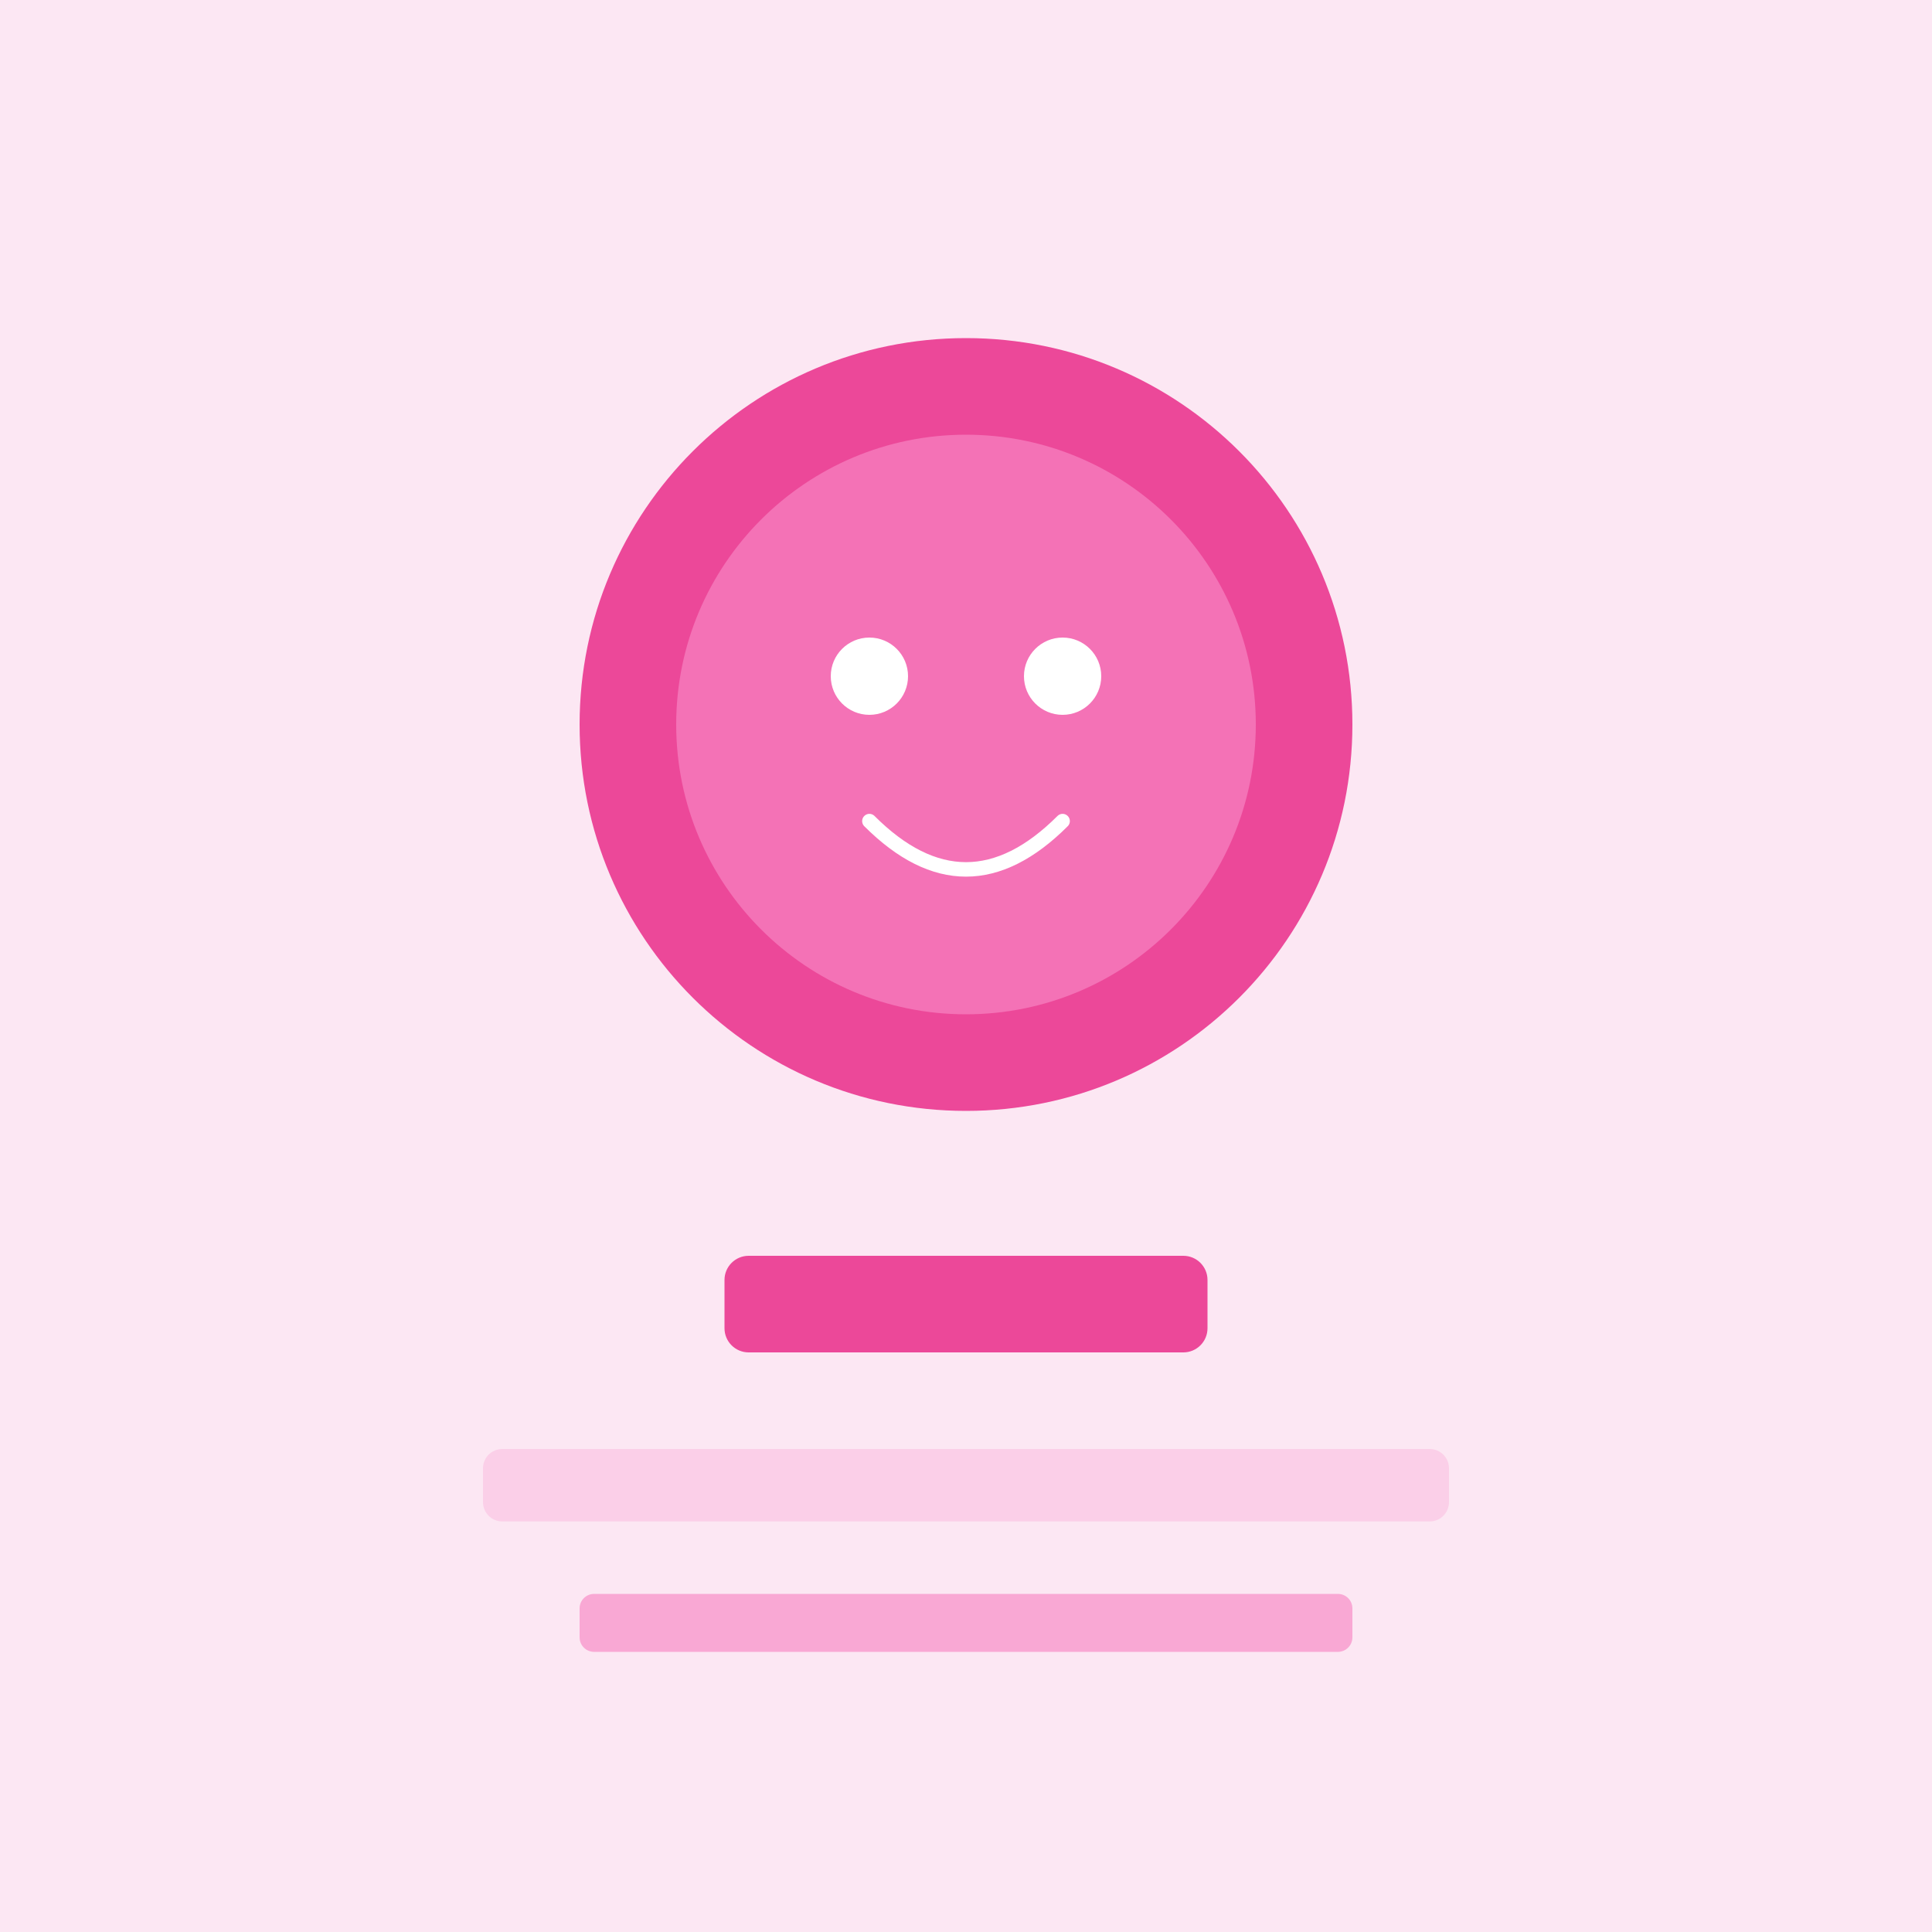
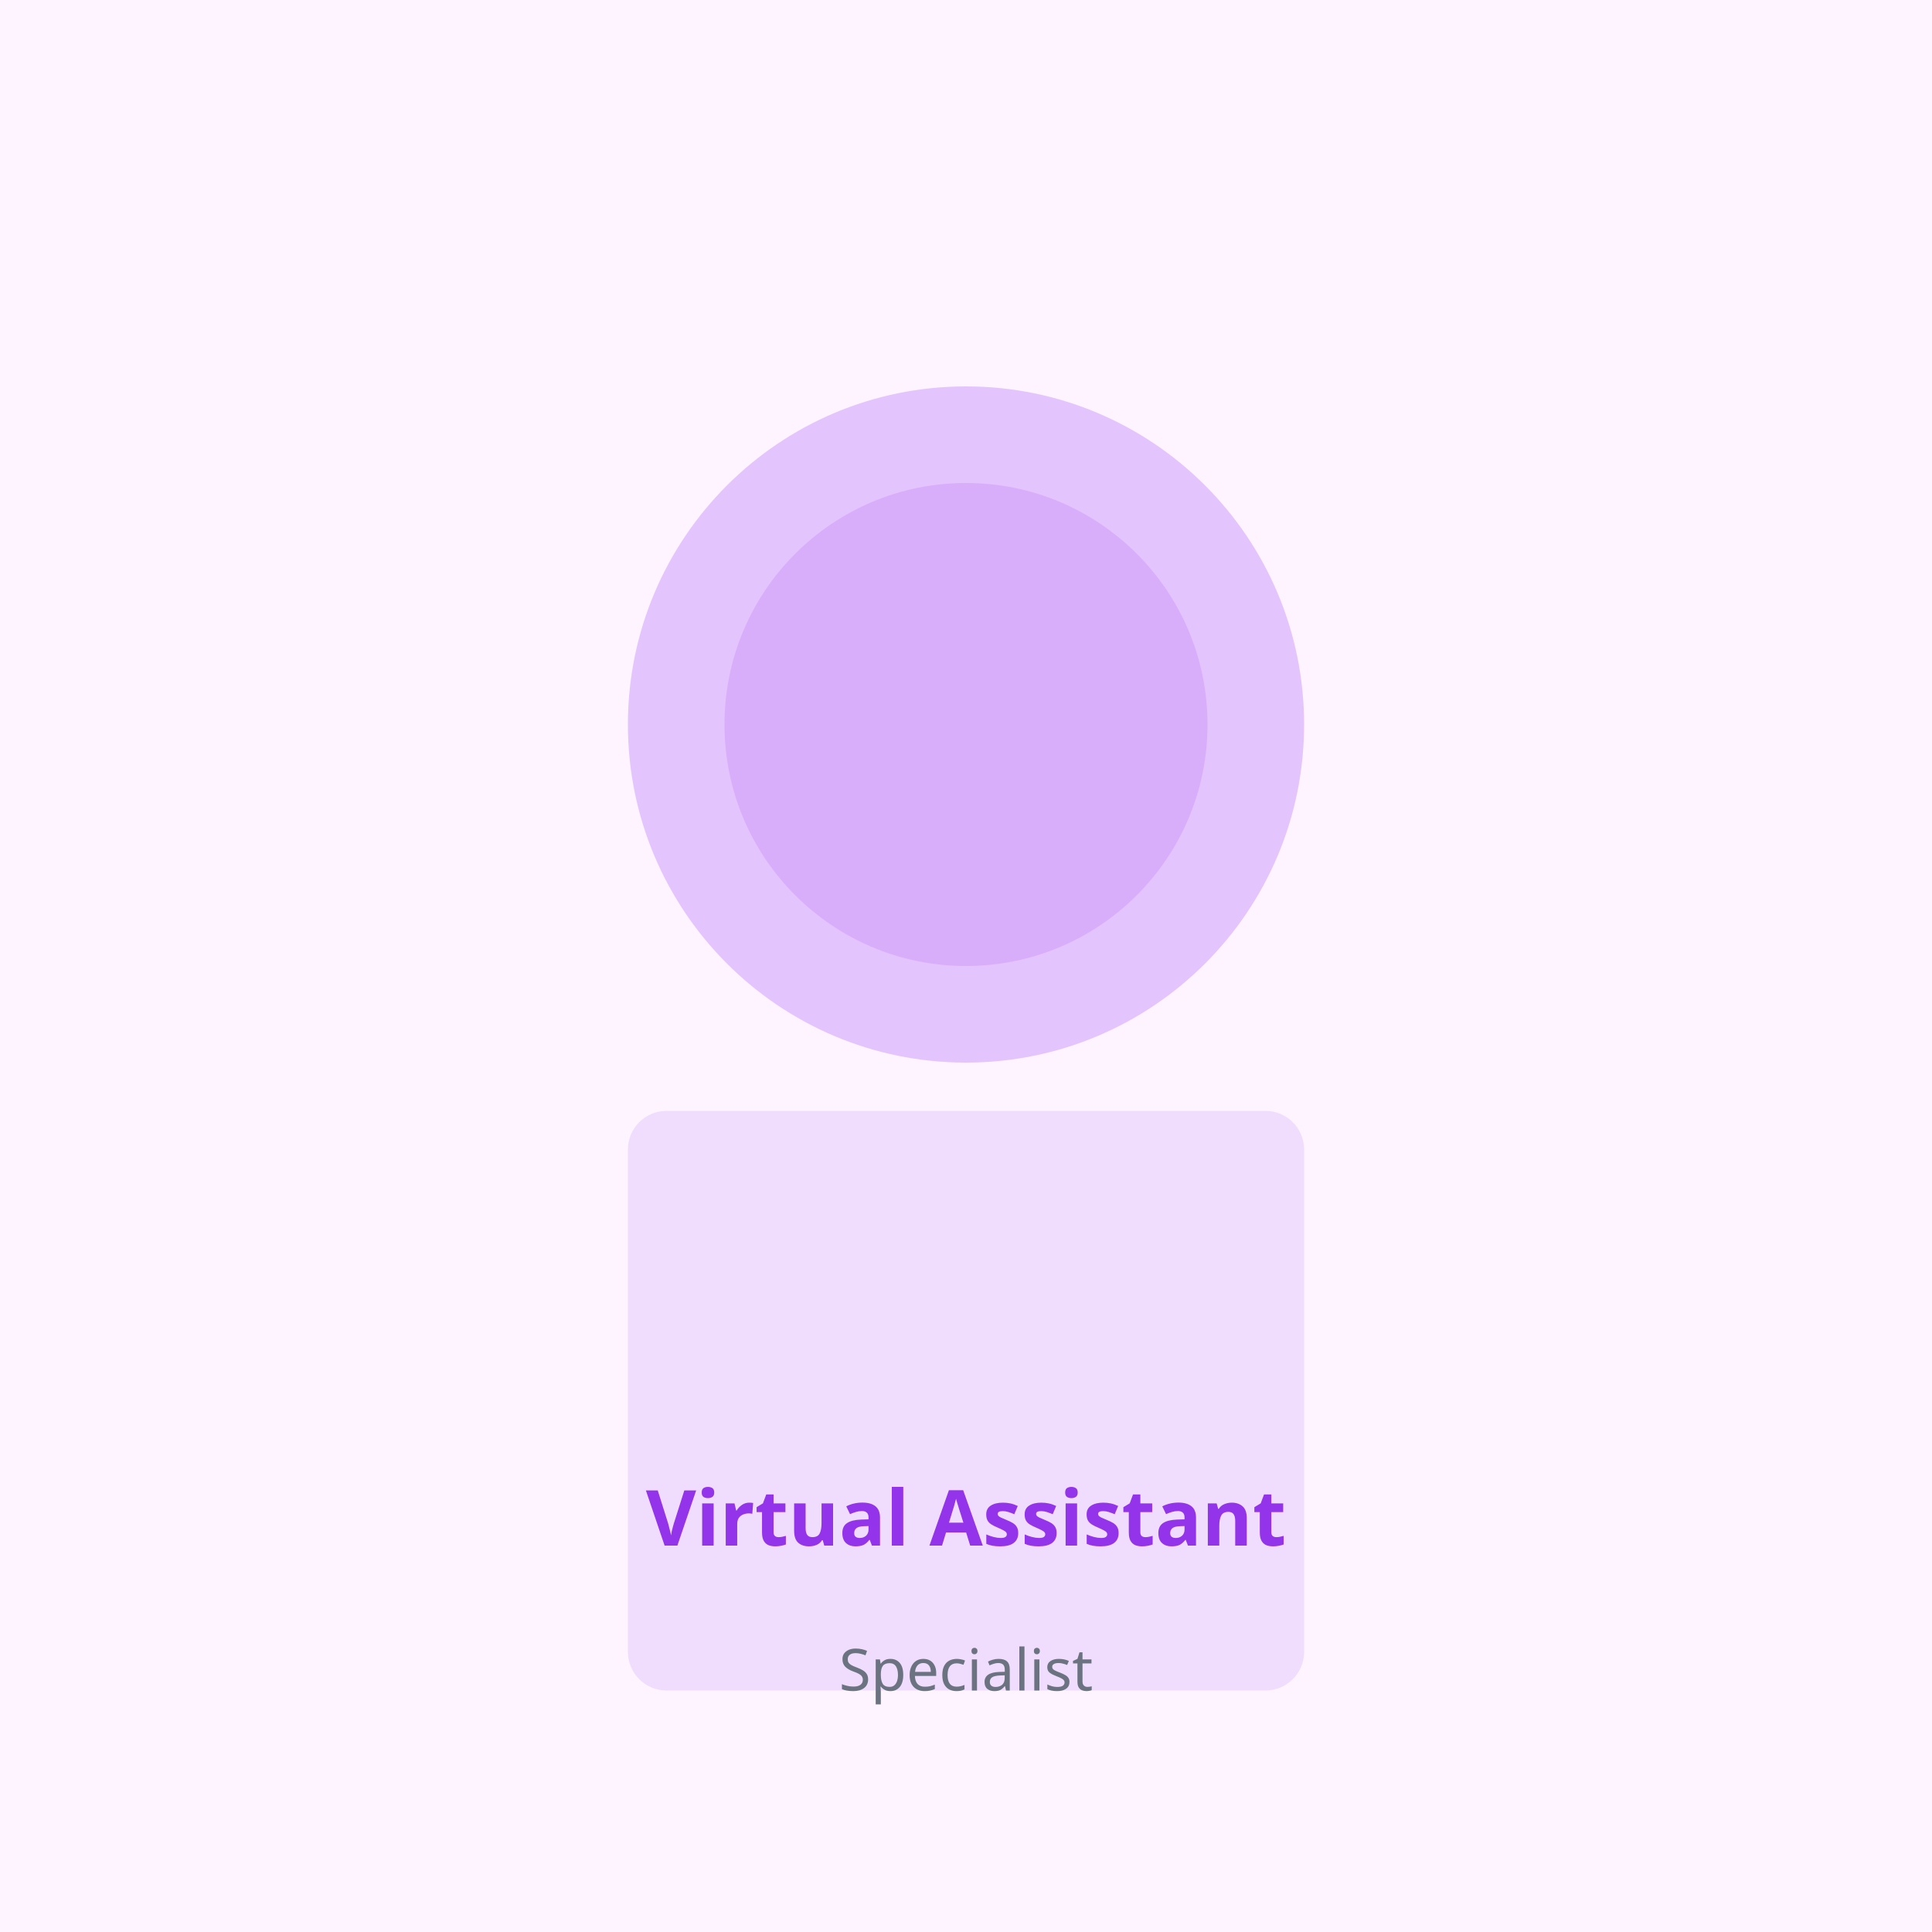
- <svg xmlns="http://www.w3.org/2000/svg" width="400" height="400" viewBox="0 0 400 400" fill="none">
-   <rect width="400" height="400" fill="#FCE7F3" />
-   <circle cx="200" cy="150" r="80" fill="#EC4899" />
-   <circle cx="200" cy="150" r="60" fill="#F472B6" />
-   <circle cx="180" cy="140" r="8" fill="white" />
-   <circle cx="220" cy="140" r="8" fill="white" />
-   <path d="M180 170 Q200 190 220 170" stroke="white" stroke-width="3" stroke-linecap="round" />
-   <rect x="150" y="260" width="100" height="20" rx="5" fill="#EC4899" />
-   <rect x="100" y="300" width="200" height="15" rx="4" fill="#FBCFE8" />
-   <rect x="120" y="330" width="160" height="12" rx="3" fill="#F9A8D4" />
+ <svg xmlns="http://www.w3.org/2000/svg" viewBox="0 0 400 400" fill="none">
+   <rect width="400" height="400" fill="#FDF4FF" />
+   <circle cx="200" cy="150" r="70" fill="#A855F7" opacity="0.3" />
+   <circle cx="200" cy="150" r="50" fill="#A855F7" opacity="0.2" />
+   <rect x="130" y="230" width="140" height="120" rx="8" fill="#A855F7" opacity="0.15" />
+   <text x="200" y="320" text-anchor="middle" font-family="system-ui" font-size="16" font-weight="600" fill="#9333EA">Virtual Assistant</text>
+   <text x="200" y="350" text-anchor="middle" font-family="system-ui" font-size="12" fill="#6B7280">Specialist</text>
</svg>
